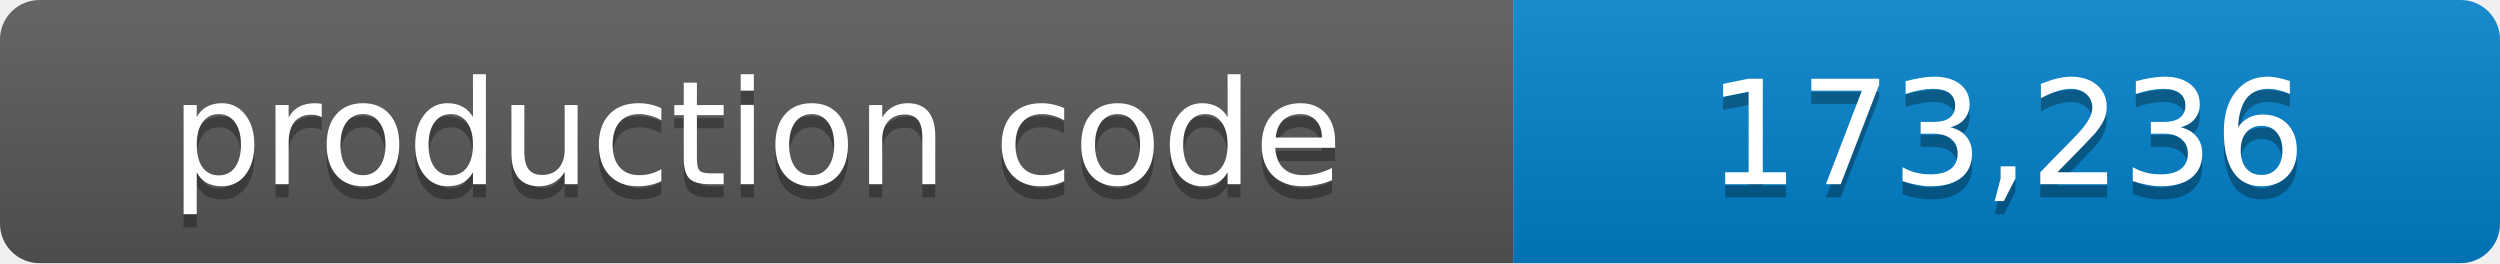
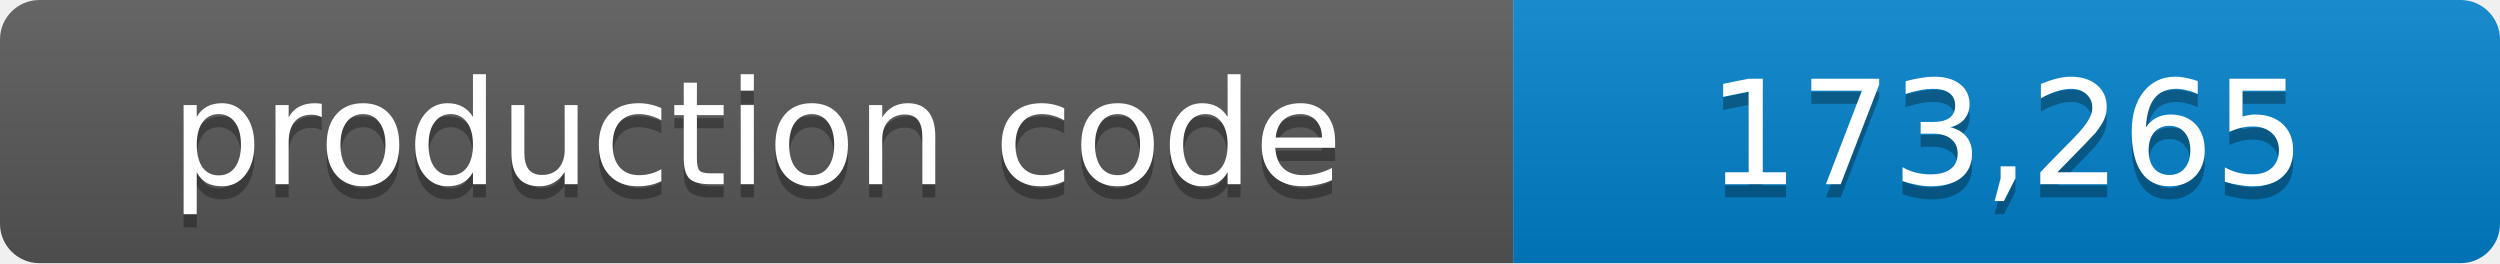
- <svg xmlns="http://www.w3.org/2000/svg" width="190" height="20" role="img" aria-label="production code: 173,236 lines">
+ <svg xmlns="http://www.w3.org/2000/svg" width="190" height="20" role="img" aria-label="production code: 173,265 lines">
  <linearGradient id="shade" x2="0" y2="100%">
    <stop offset="0" stop-color="#fff" stop-opacity=".1" />
    <stop offset="1" stop-opacity=".1" />
  </linearGradient>
  <clipPath id="round">
    <rect width="190" height="20" rx="3" />
  </clipPath>
  <g clip-path="url(#round)">
    <path fill="#555" d="M0 0h115v20H0z" />
    <path fill="#007ec6" d="M115 0h75v20h-75z" />
    <path fill="url(#shade)" d="M0 0h190v20H0z" />
  </g>
  <g fill="#fff" text-anchor="middle" font-family="Verdana,Geneva,DejaVu Sans,sans-serif" font-size="11">
    <text x="57.5" y="15" fill="#010101" fill-opacity=".3">production code</text>
    <text x="57.5" y="14">production code</text>
-     <text x="152.5" y="15" fill="#010101" fill-opacity=".3">173,236</text>
-     <text x="152.5" y="14">173,236</text>
+     <text x="152.5" y="15" fill="#010101" fill-opacity=".3">173,265</text>
+     <text x="152.5" y="14">173,265</text>
  </g>
</svg>
